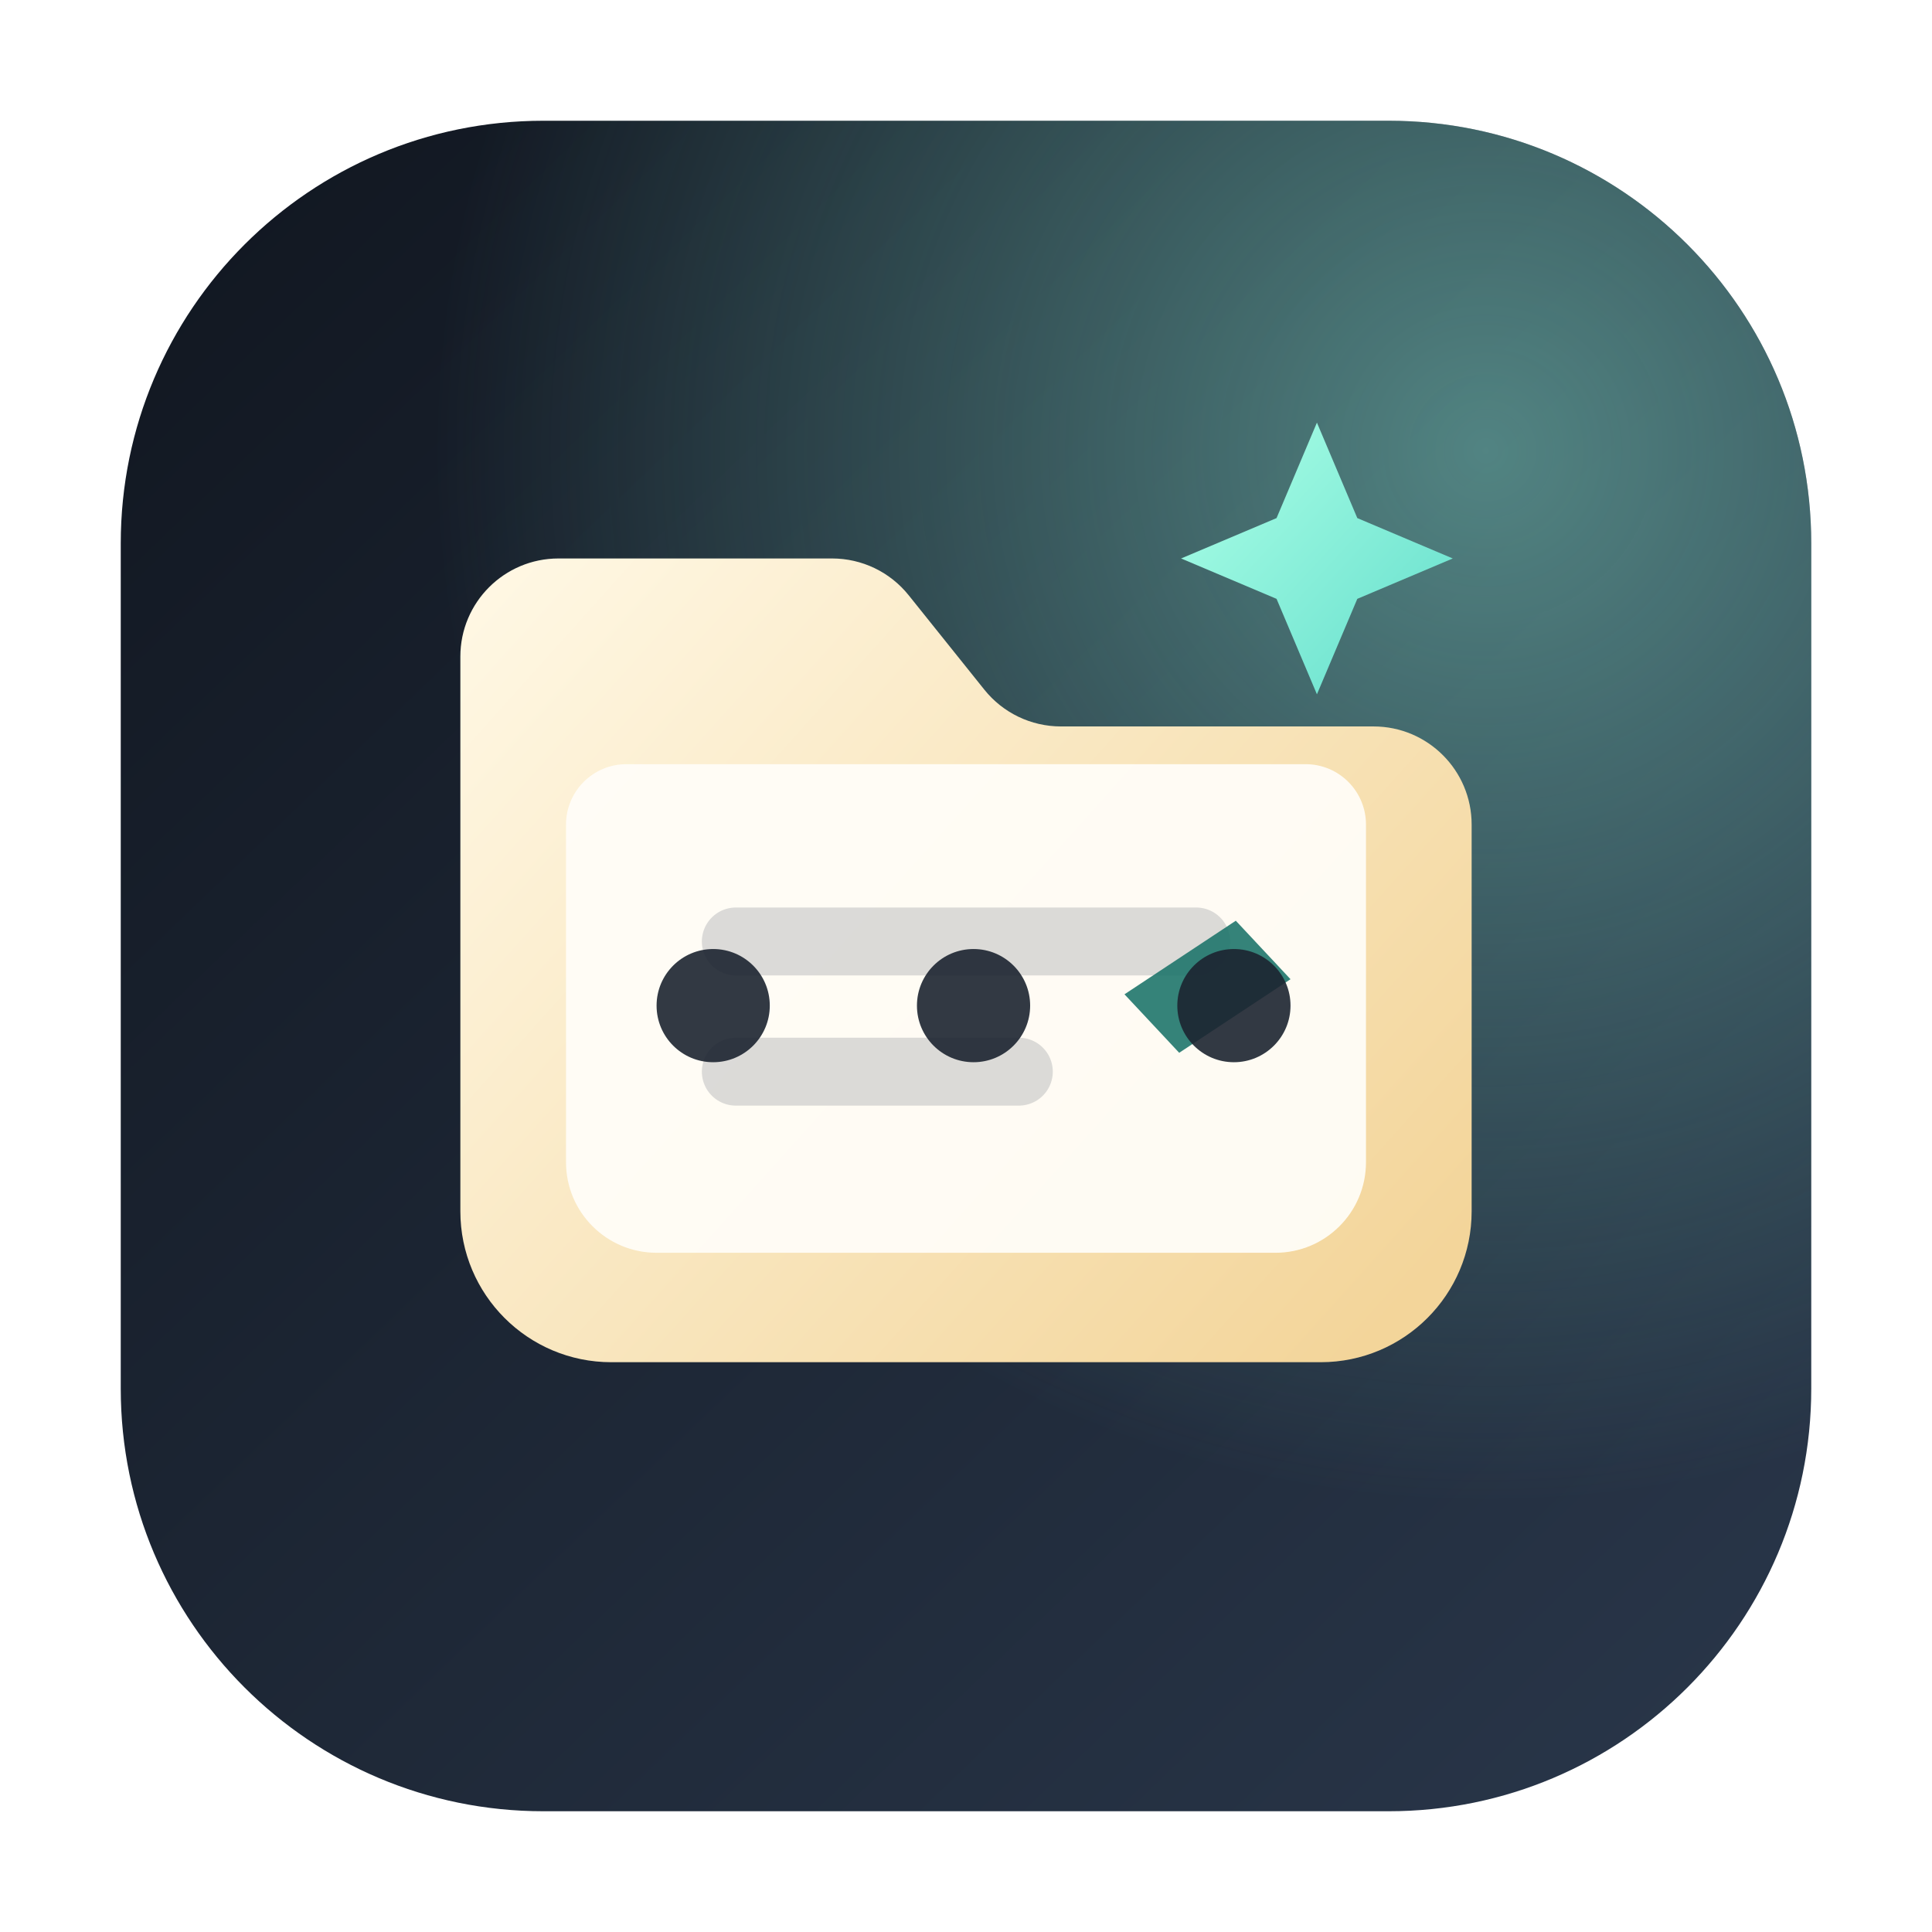
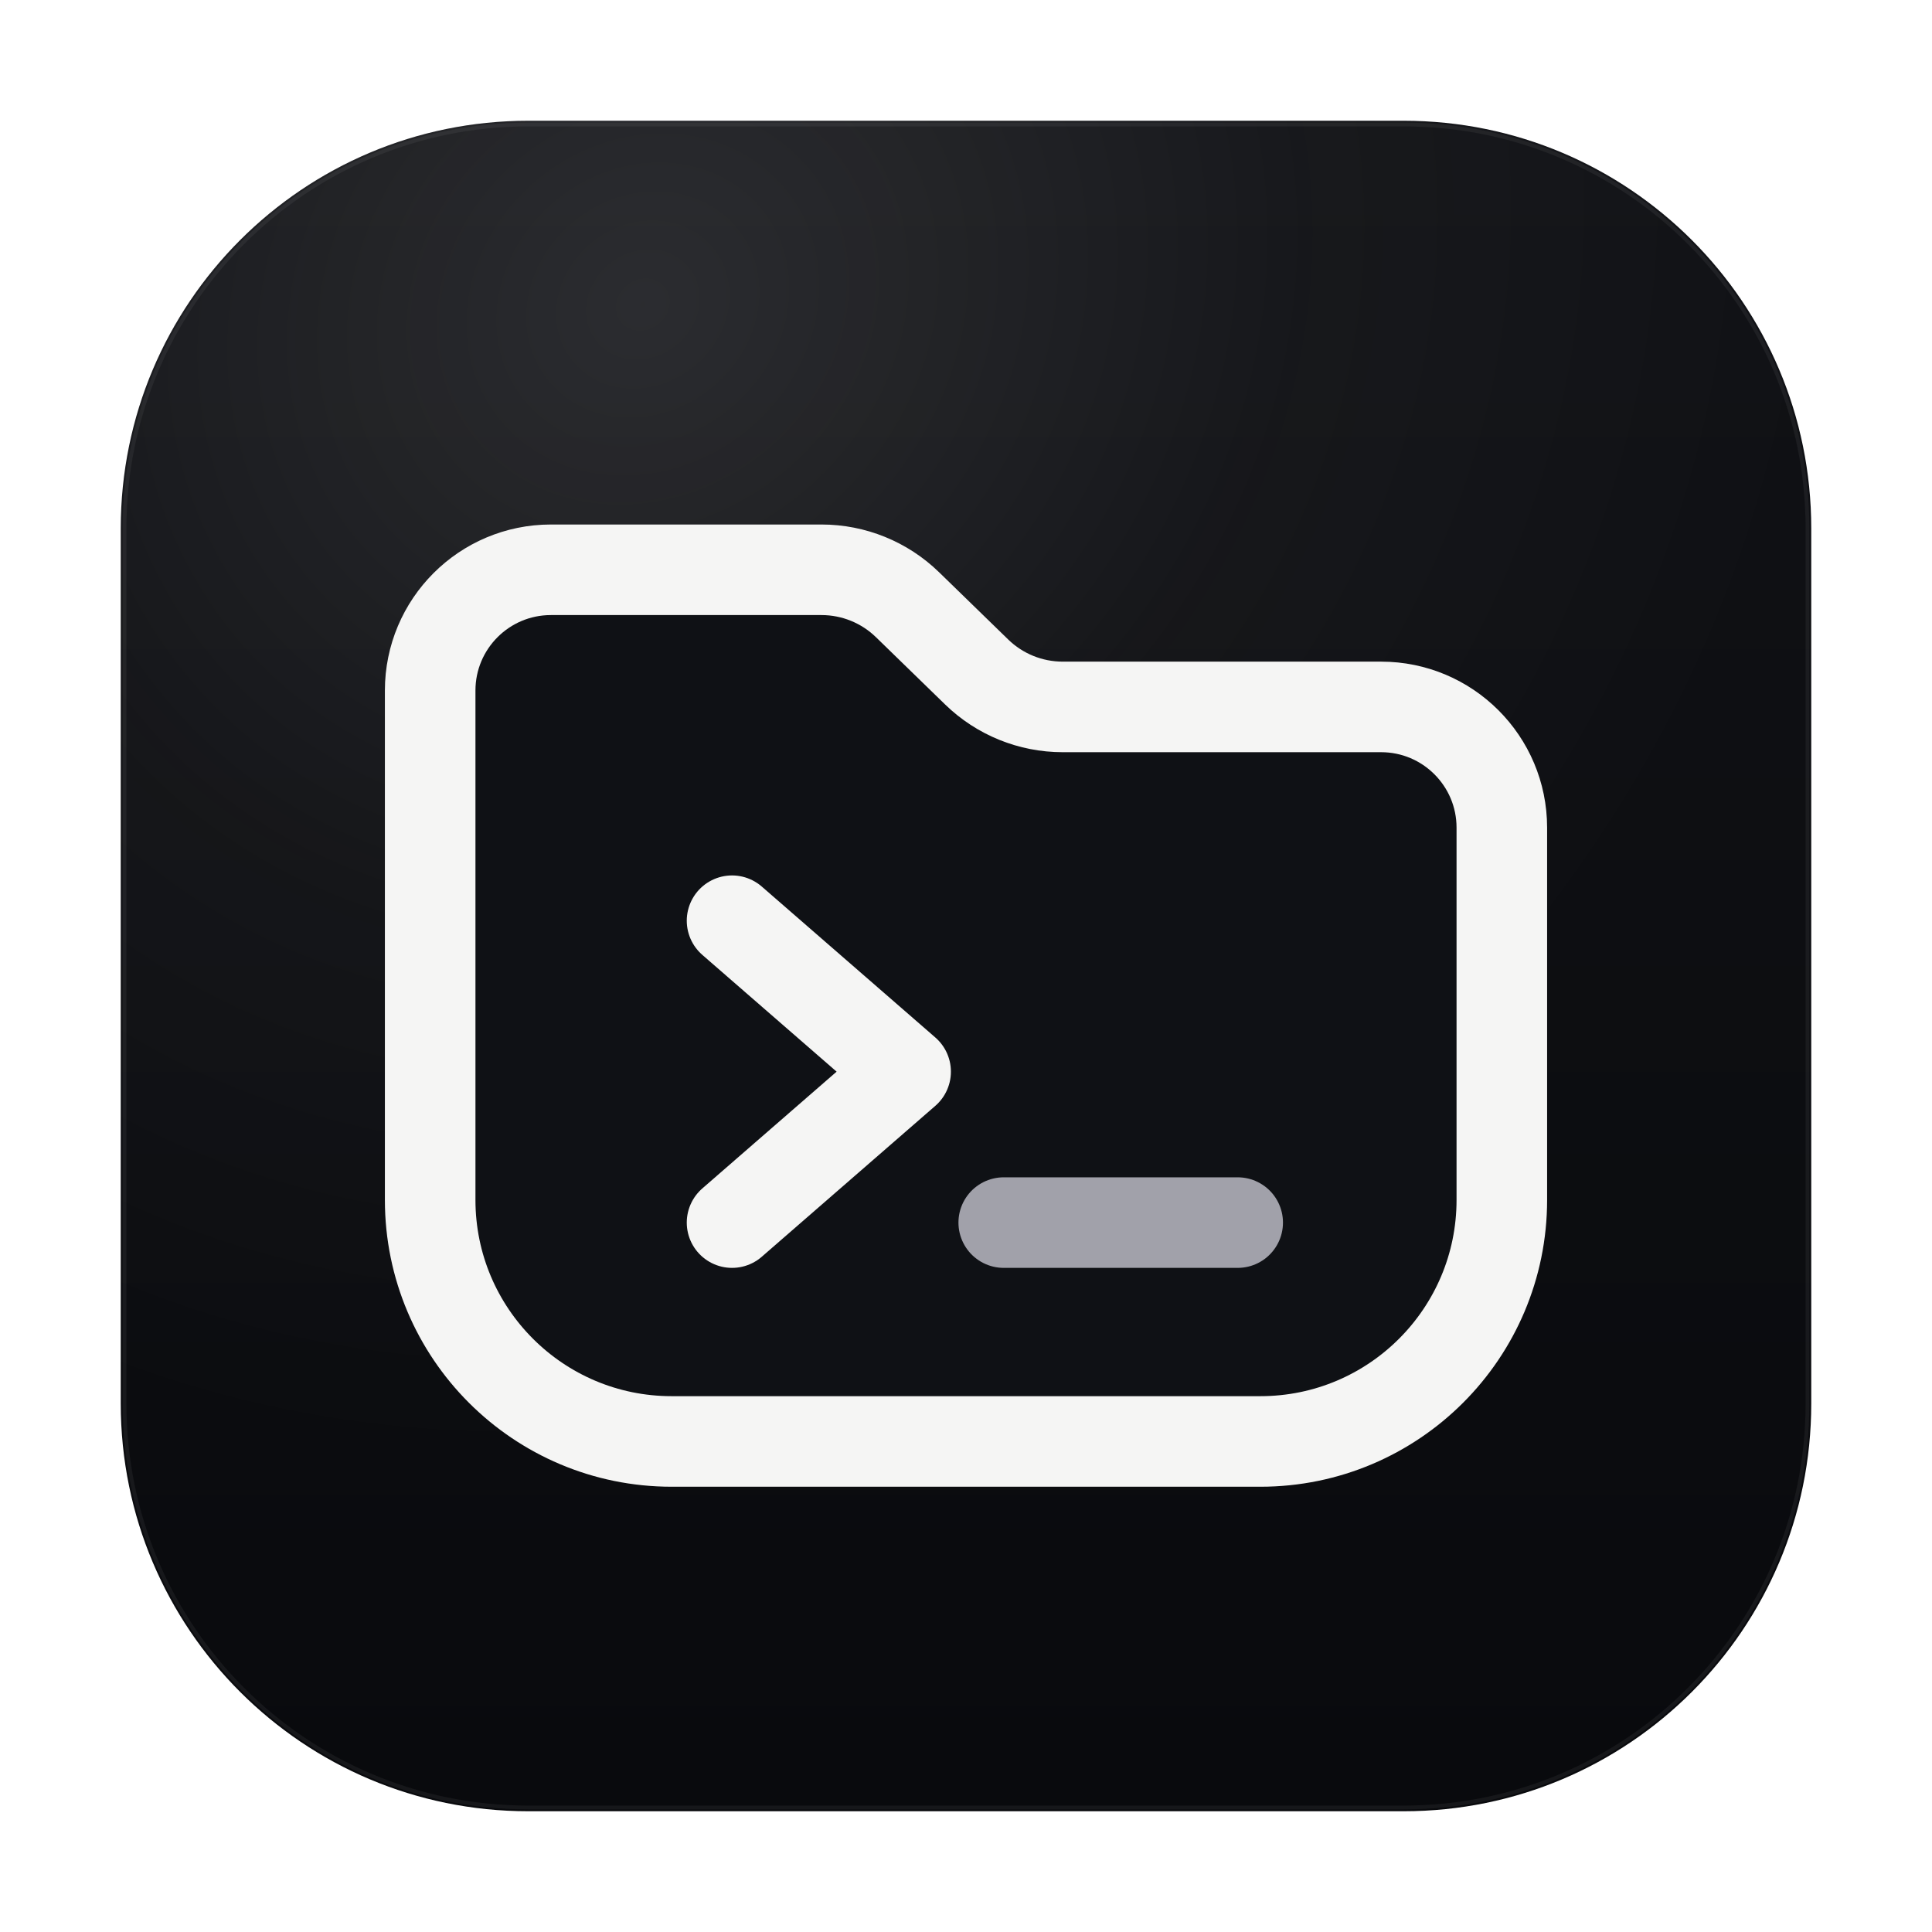
- <svg xmlns="http://www.w3.org/2000/svg" width="512" height="512" viewBox="0 0 512 512" fill="none">
+ <svg xmlns="http://www.w3.org/2000/svg" width="512" height="512" viewBox="0 0 512 512" fill="none" role="img" aria-labelledby="title">
  <defs>
-     <linearGradient id="bg" x1="64" y1="56" x2="448" y2="456" gradientUnits="userSpaceOnUse">
-       <stop stop-color="#121822" />
-       <stop offset="1" stop-color="#283548" />
+     <linearGradient id="bg" x1="256" y1="32" x2="256" y2="480" gradientUnits="userSpaceOnUse">
+       <stop stop-color="#111216" />
+       <stop offset="1" stop-color="#090A0D" />
    </linearGradient>
-     <radialGradient id="glow" cx="0" cy="0" r="1" gradientUnits="userSpaceOnUse" gradientTransform="translate(392 120) rotate(136.432) scale(276.685)">
-       <stop stop-color="#8BE9D6" stop-opacity="0.48" />
-       <stop offset="1" stop-color="#8BE9D6" stop-opacity="0" />
+     <radialGradient id="glow" cx="0" cy="0" r="1" gradientUnits="userSpaceOnUse" gradientTransform="translate(170 78) rotate(52.298) scale(298.108 333.688)">
+       <stop stop-color="#F5F5F4" stop-opacity="0.12" />
+       <stop offset="0.55" stop-color="#F5F5F4" stop-opacity="0.03" />
+       <stop offset="1" stop-color="#F5F5F4" stop-opacity="0" />
    </radialGradient>
-     <linearGradient id="folder" x1="128" y1="146" x2="362" y2="356" gradientUnits="userSpaceOnUse">
-       <stop stop-color="#FFF8E5" />
-       <stop offset="1" stop-color="#F3D59A" />
-     </linearGradient>
-     <linearGradient id="spark" x1="338" y1="124" x2="403" y2="184" gradientUnits="userSpaceOnUse">
-       <stop stop-color="#9AF7E0" />
-       <stop offset="1" stop-color="#59D9C8" />
-     </linearGradient>
  </defs>
-   <rect x="32" y="32" width="448" height="448" rx="112" fill="url(#bg)" />
-   <rect x="32" y="32" width="448" height="448" rx="112" fill="url(#glow)" />
-   <path d="M122 174C122 159.641 133.641 148 148 148H220.519C228.42 148 235.879 151.589 240.808 157.745L260.861 182.77C265.79 188.926 273.249 192.515 281.151 192.515H364C378.359 192.515 390 204.156 390 218.515V321C390 343.091 372.091 361 350 361H162C139.909 361 122 343.091 122 321V174Z" fill="url(#folder)" />
-   <path d="M150 218.515C150 209.678 157.163 202.515 166 202.515H346C354.837 202.515 362 209.678 362 218.515V308C362 321.255 351.255 332 338 332H174C160.745 332 150 321.255 150 308V218.515Z" fill="#FFFDF7" fill-opacity="0.94" />
-   <path d="M195 249.5H317" stroke="#1E293B" stroke-width="18" stroke-linecap="round" stroke-opacity="0.16" />
-   <path d="M195 284H270" stroke="#1E293B" stroke-width="18" stroke-linecap="round" stroke-opacity="0.16" />
-   <path d="M298 263.5L327.5 244L342 259.5L312.5 279L298 263.5Z" fill="#1F766C" fill-opacity="0.9" />
-   <circle cx="189" cy="266.5" r="15" fill="#1C2430" fill-opacity="0.9" />
-   <circle cx="258" cy="266.5" r="15" fill="#1C2430" fill-opacity="0.9" />
-   <circle cx="327" cy="266.5" r="15" fill="#1C2430" fill-opacity="0.9" />
-   <path d="M349 112L359.701 137.299L385 148L359.701 158.701L349 184L338.299 158.701L313 148L338.299 137.299L349 112Z" fill="url(#spark)" />
+   <rect x="32" y="32" width="448" height="448" rx="108" fill="url(#bg)" />
+   <rect x="32" y="32" width="448" height="448" rx="108" fill="url(#glow)" />
+   <rect x="33" y="33" width="446" height="446" rx="107" stroke="#F5F5F4" stroke-opacity="0.06" />
+   <path d="M114 183C114 165.327 128.327 151 146 151H217.705C226.228 151 234.403 154.322 240.499 160.254L258.827 178.086C264.924 184.019 273.099 187.34 281.622 187.34H366C383.673 187.34 398 201.668 398 219.34V318C398 353.346 369.346 382 334 382H178C142.654 382 114 353.346 114 318V183Z" fill="#0F1115" stroke="#F5F5F4" stroke-width="24" stroke-linejoin="round" />
+   <path d="M194 244L240 284L194 324" stroke="#F5F5F4" stroke-width="24" stroke-linecap="round" stroke-linejoin="round" />
+   <path d="M266 324H328" stroke="#A1A1AA" stroke-width="24" stroke-linecap="round" />
</svg>
